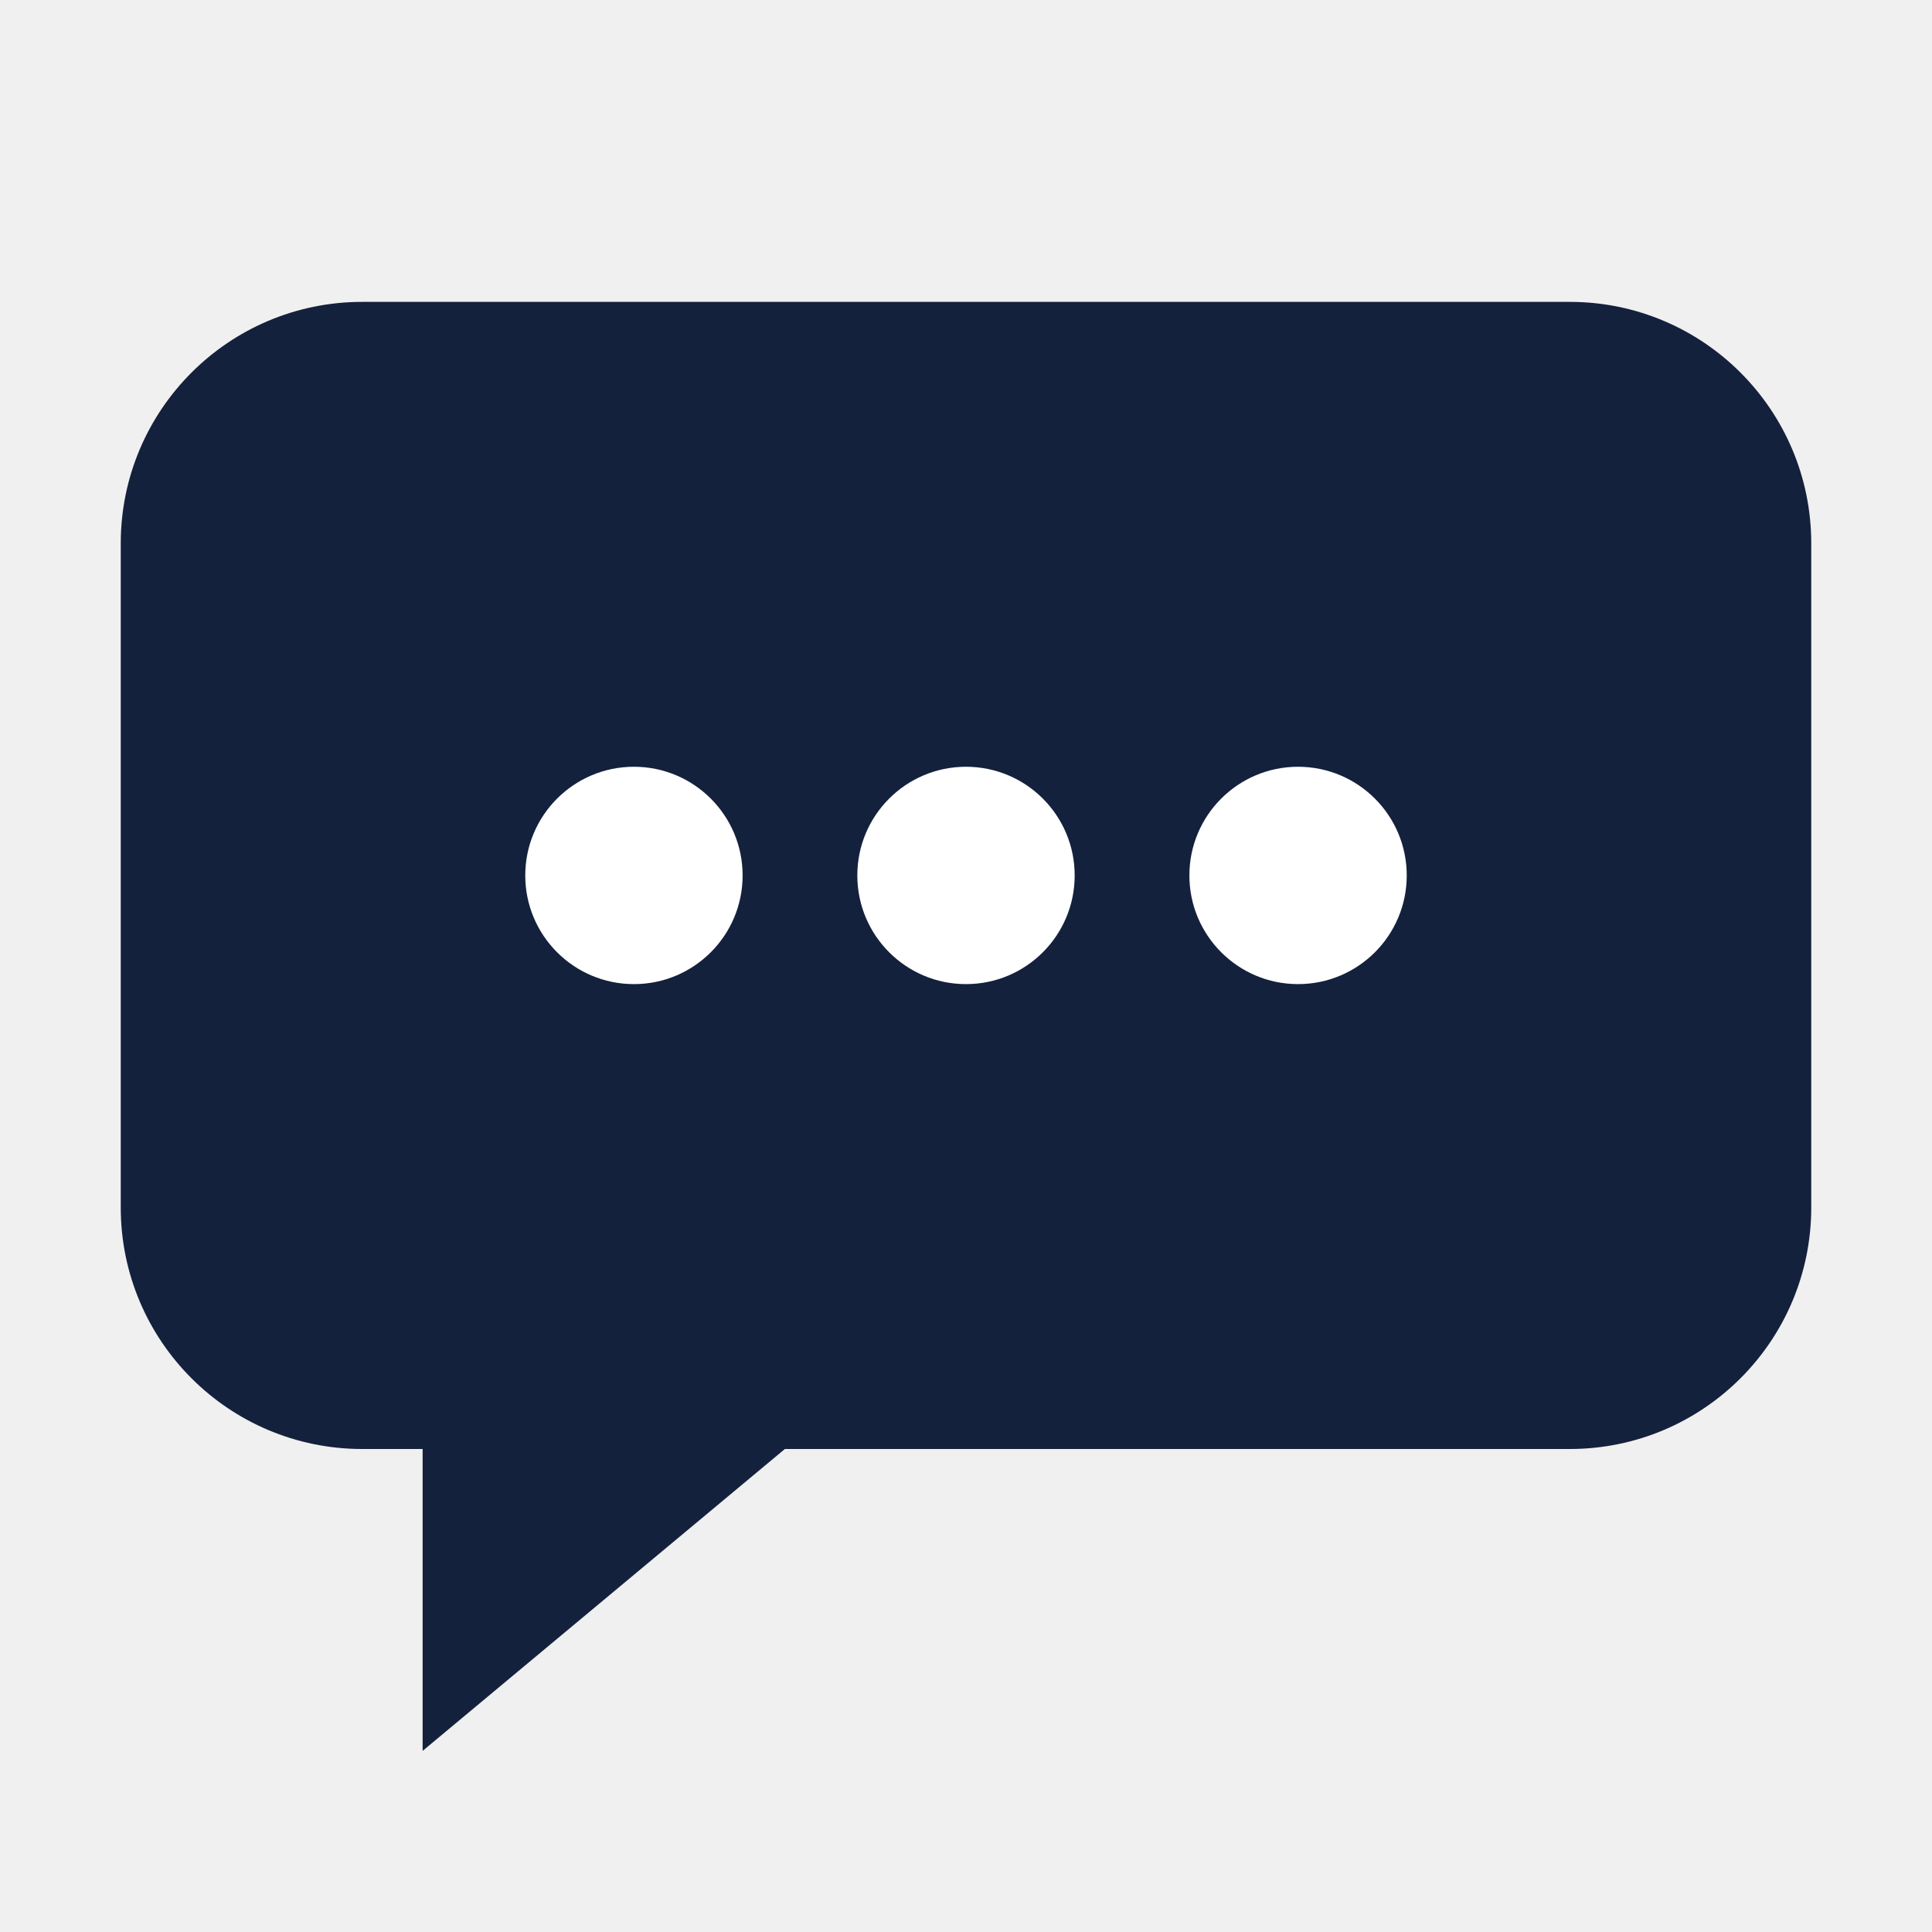
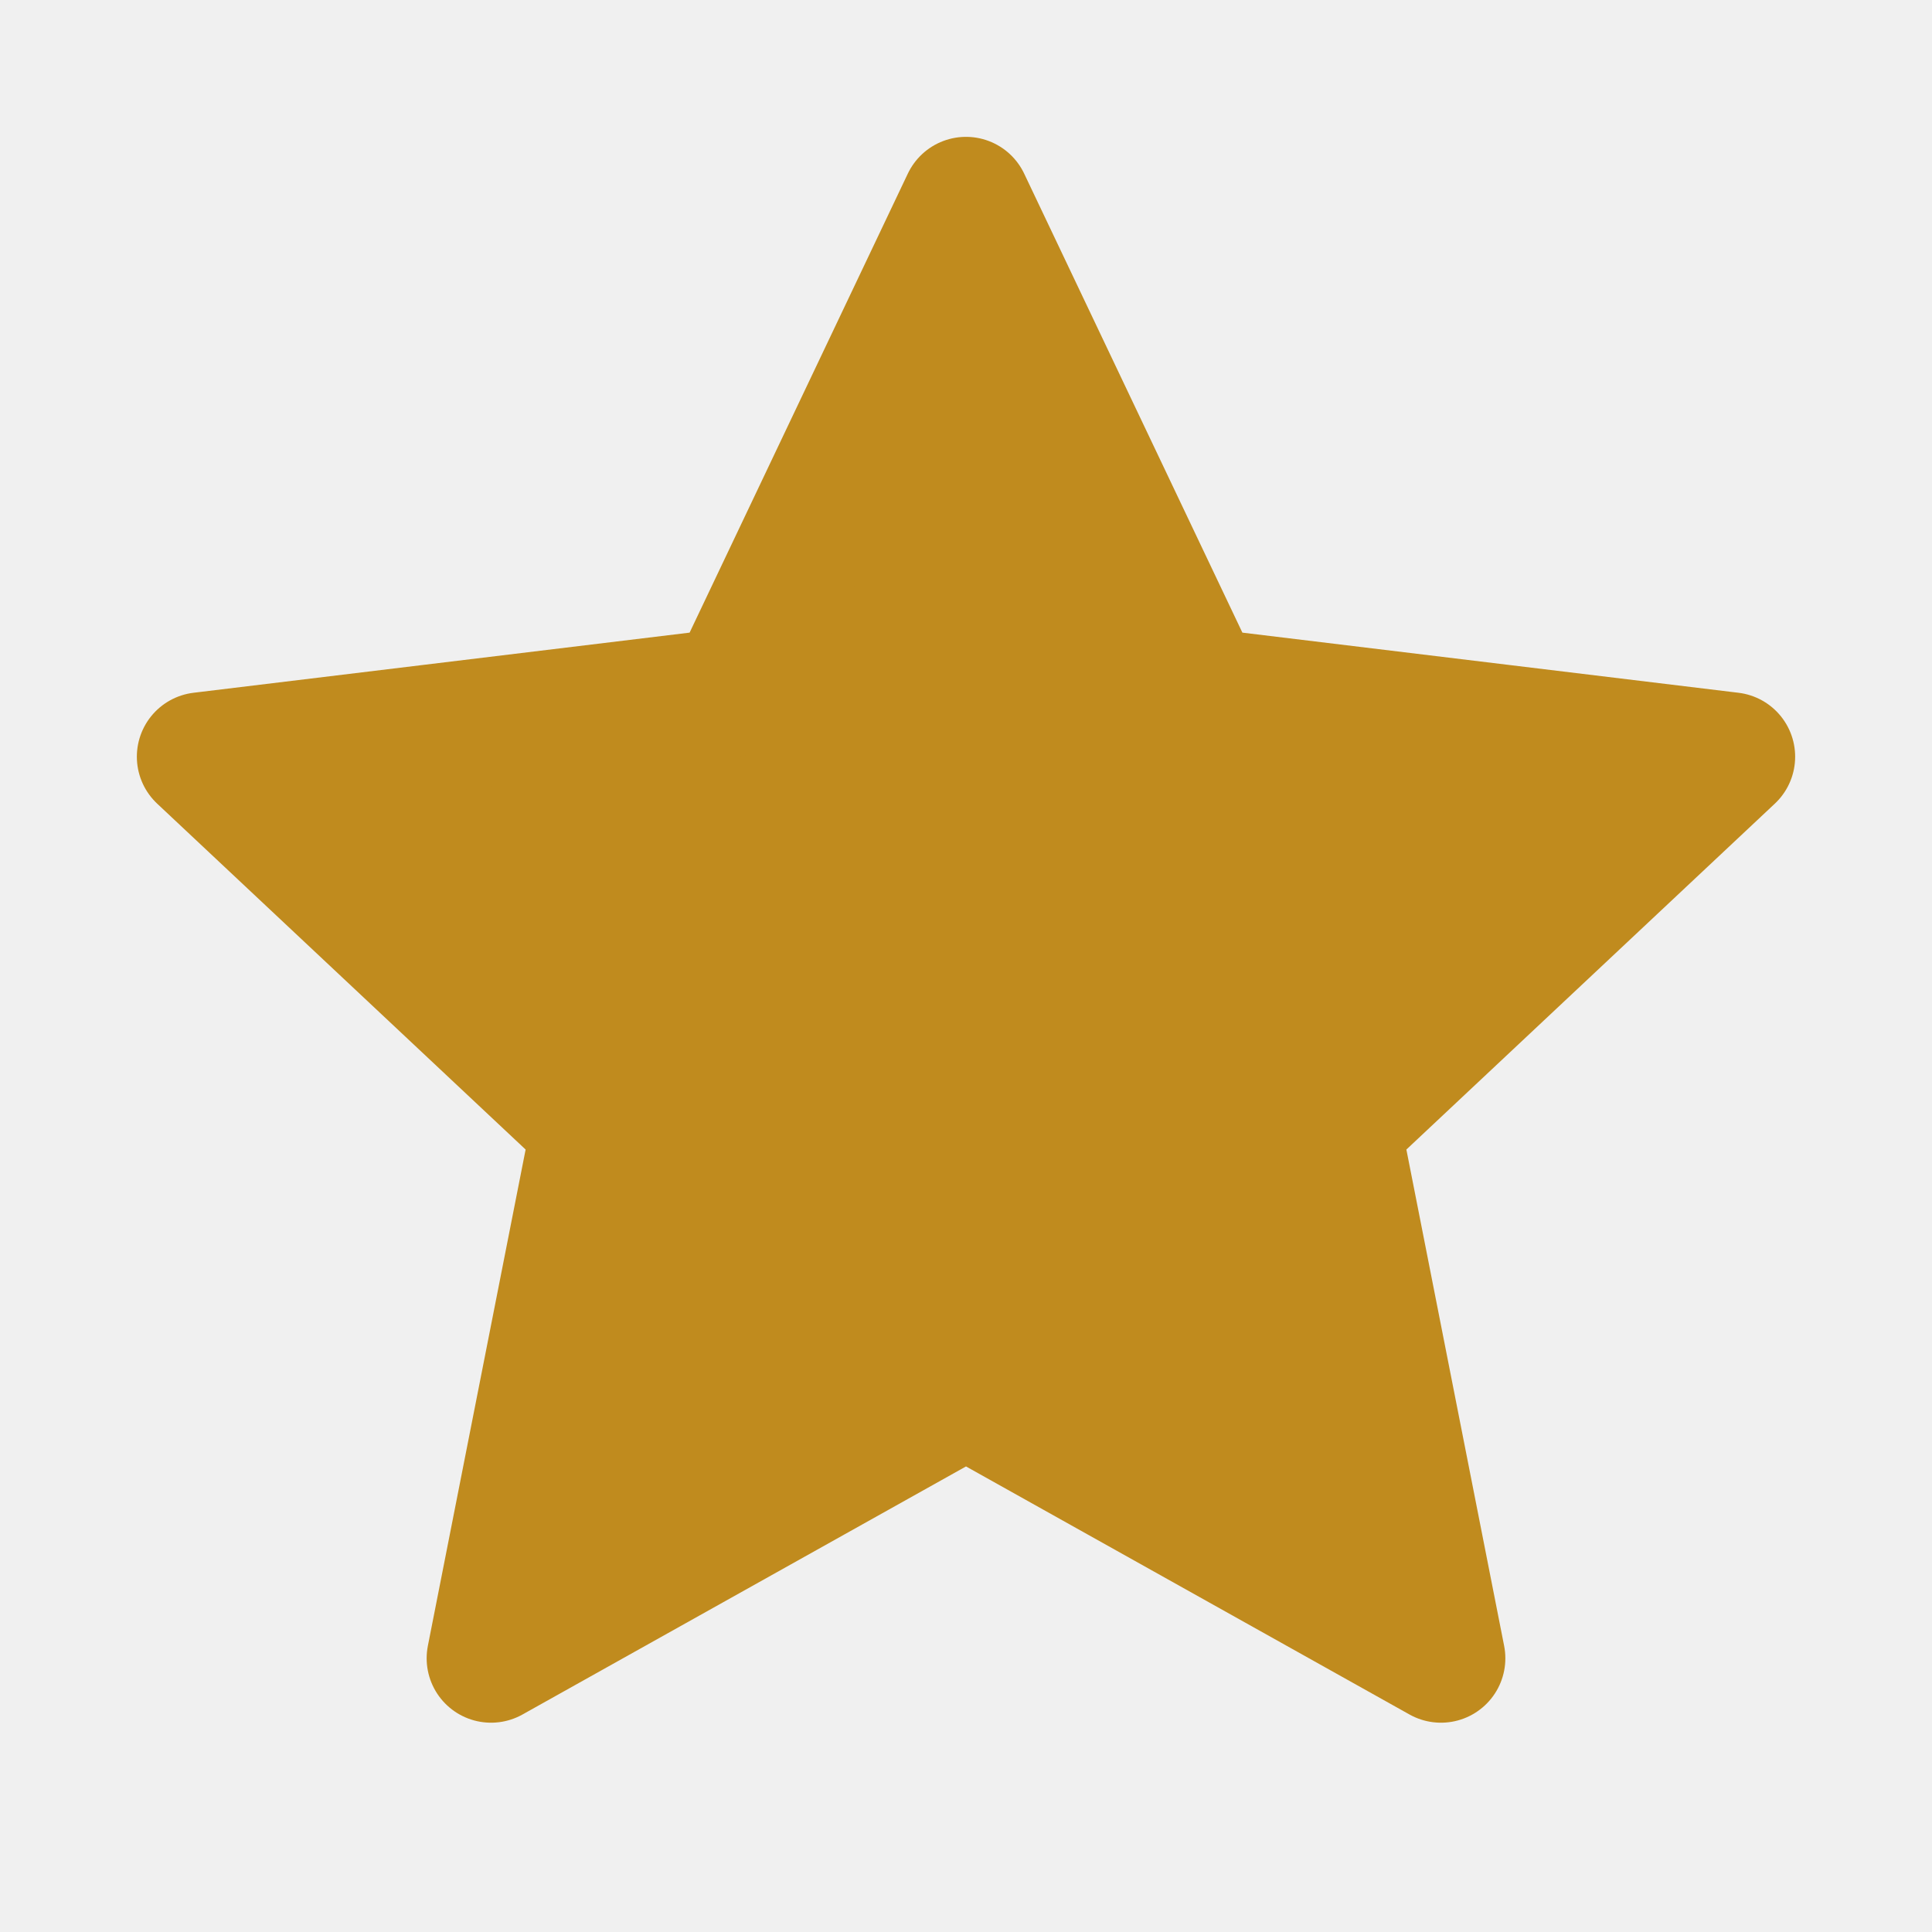
- <svg xmlns="http://www.w3.org/2000/svg" viewBox="0 0 32 32">
-   <path d="M6 5h20a4 4 0 0 1 4 4v11a4 4 0 0 1-4 4H13l-6 5v-5H6a4 4 0 0 1-4-4V9a4 4 0 0 1 4-4z" fill="#14213d" />
-   <circle cx="10.5" cy="14.5" r="1.8" fill="#fff" />
-   <circle cx="16" cy="14.5" r="1.8" fill="#fff" />
-   <circle cx="21.5" cy="14.5" r="1.8" fill="#fff" />
+ <svg xmlns="http://www.w3.org/2000/svg" viewBox="0 0 24 24">
+   <path d="M12 2.5l2.9 6.1 6.6.8-4.9 4.6 1.3 6.6L12 17.3l-5.9 3.3 1.3-6.6-4.9-4.6 6.6-.8z" fill="#c08b1e" stroke="#c08b1e" stroke-width="1.6" stroke-linejoin="round" />
</svg>
